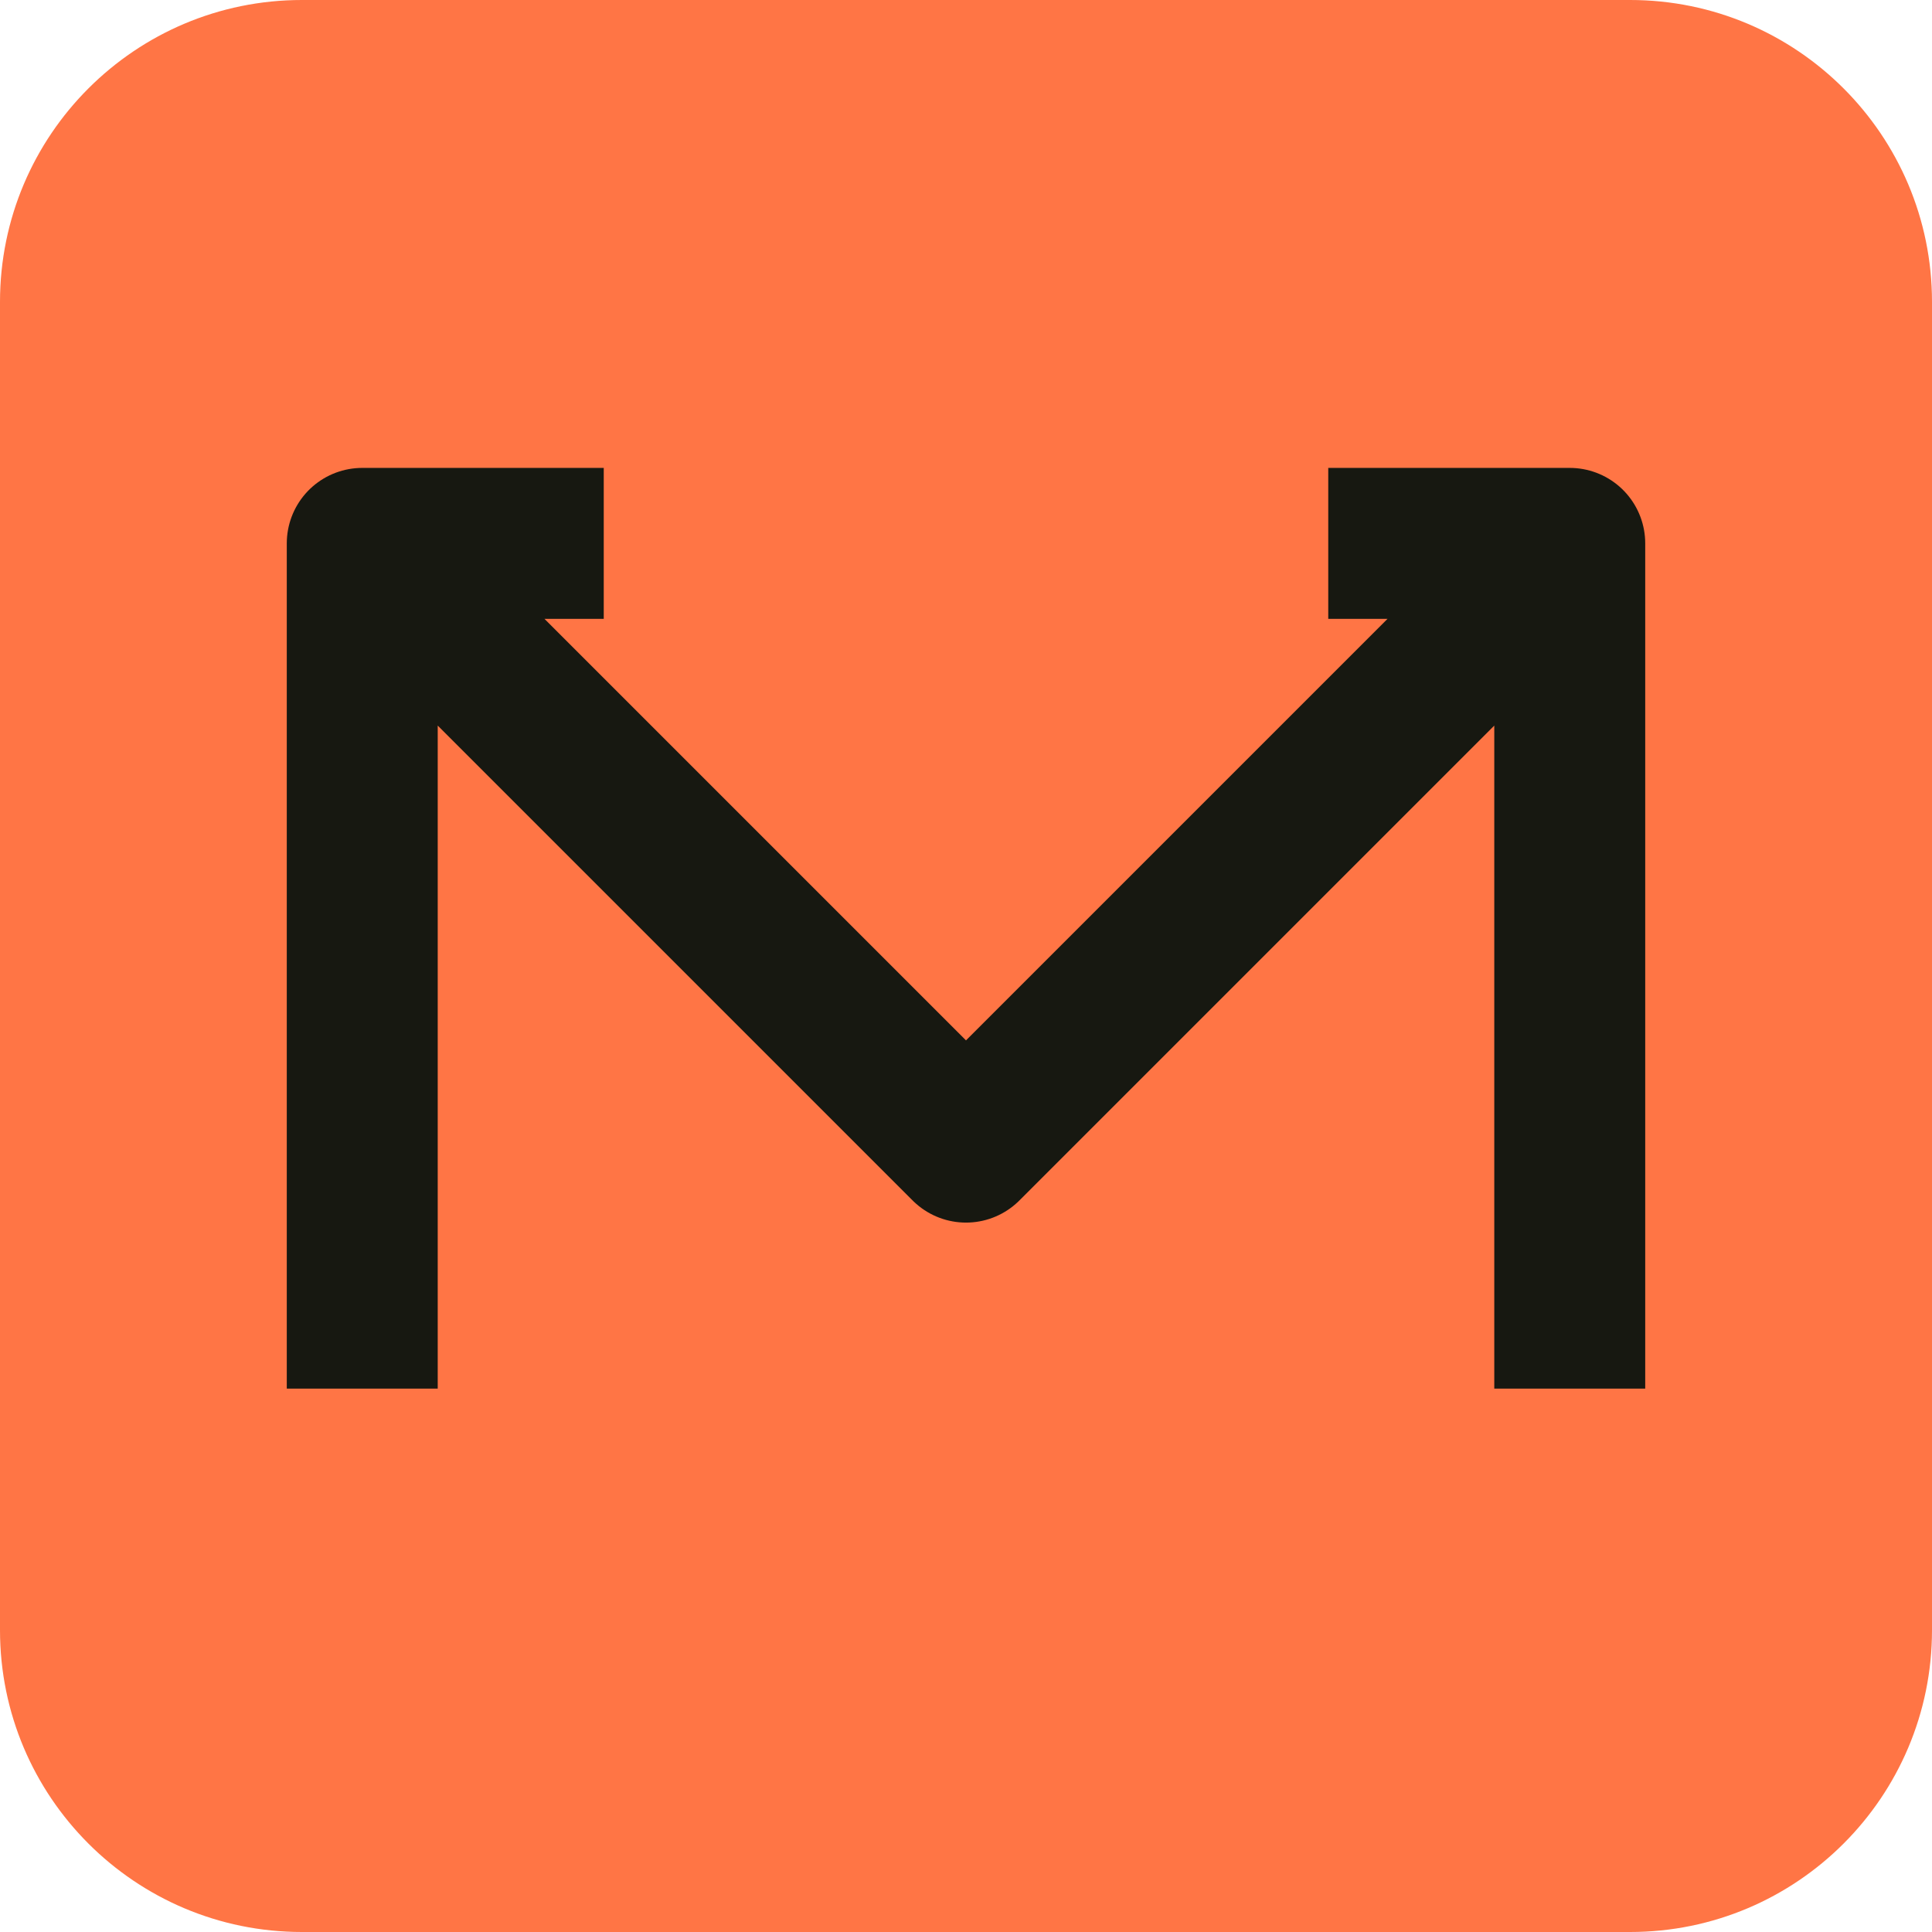
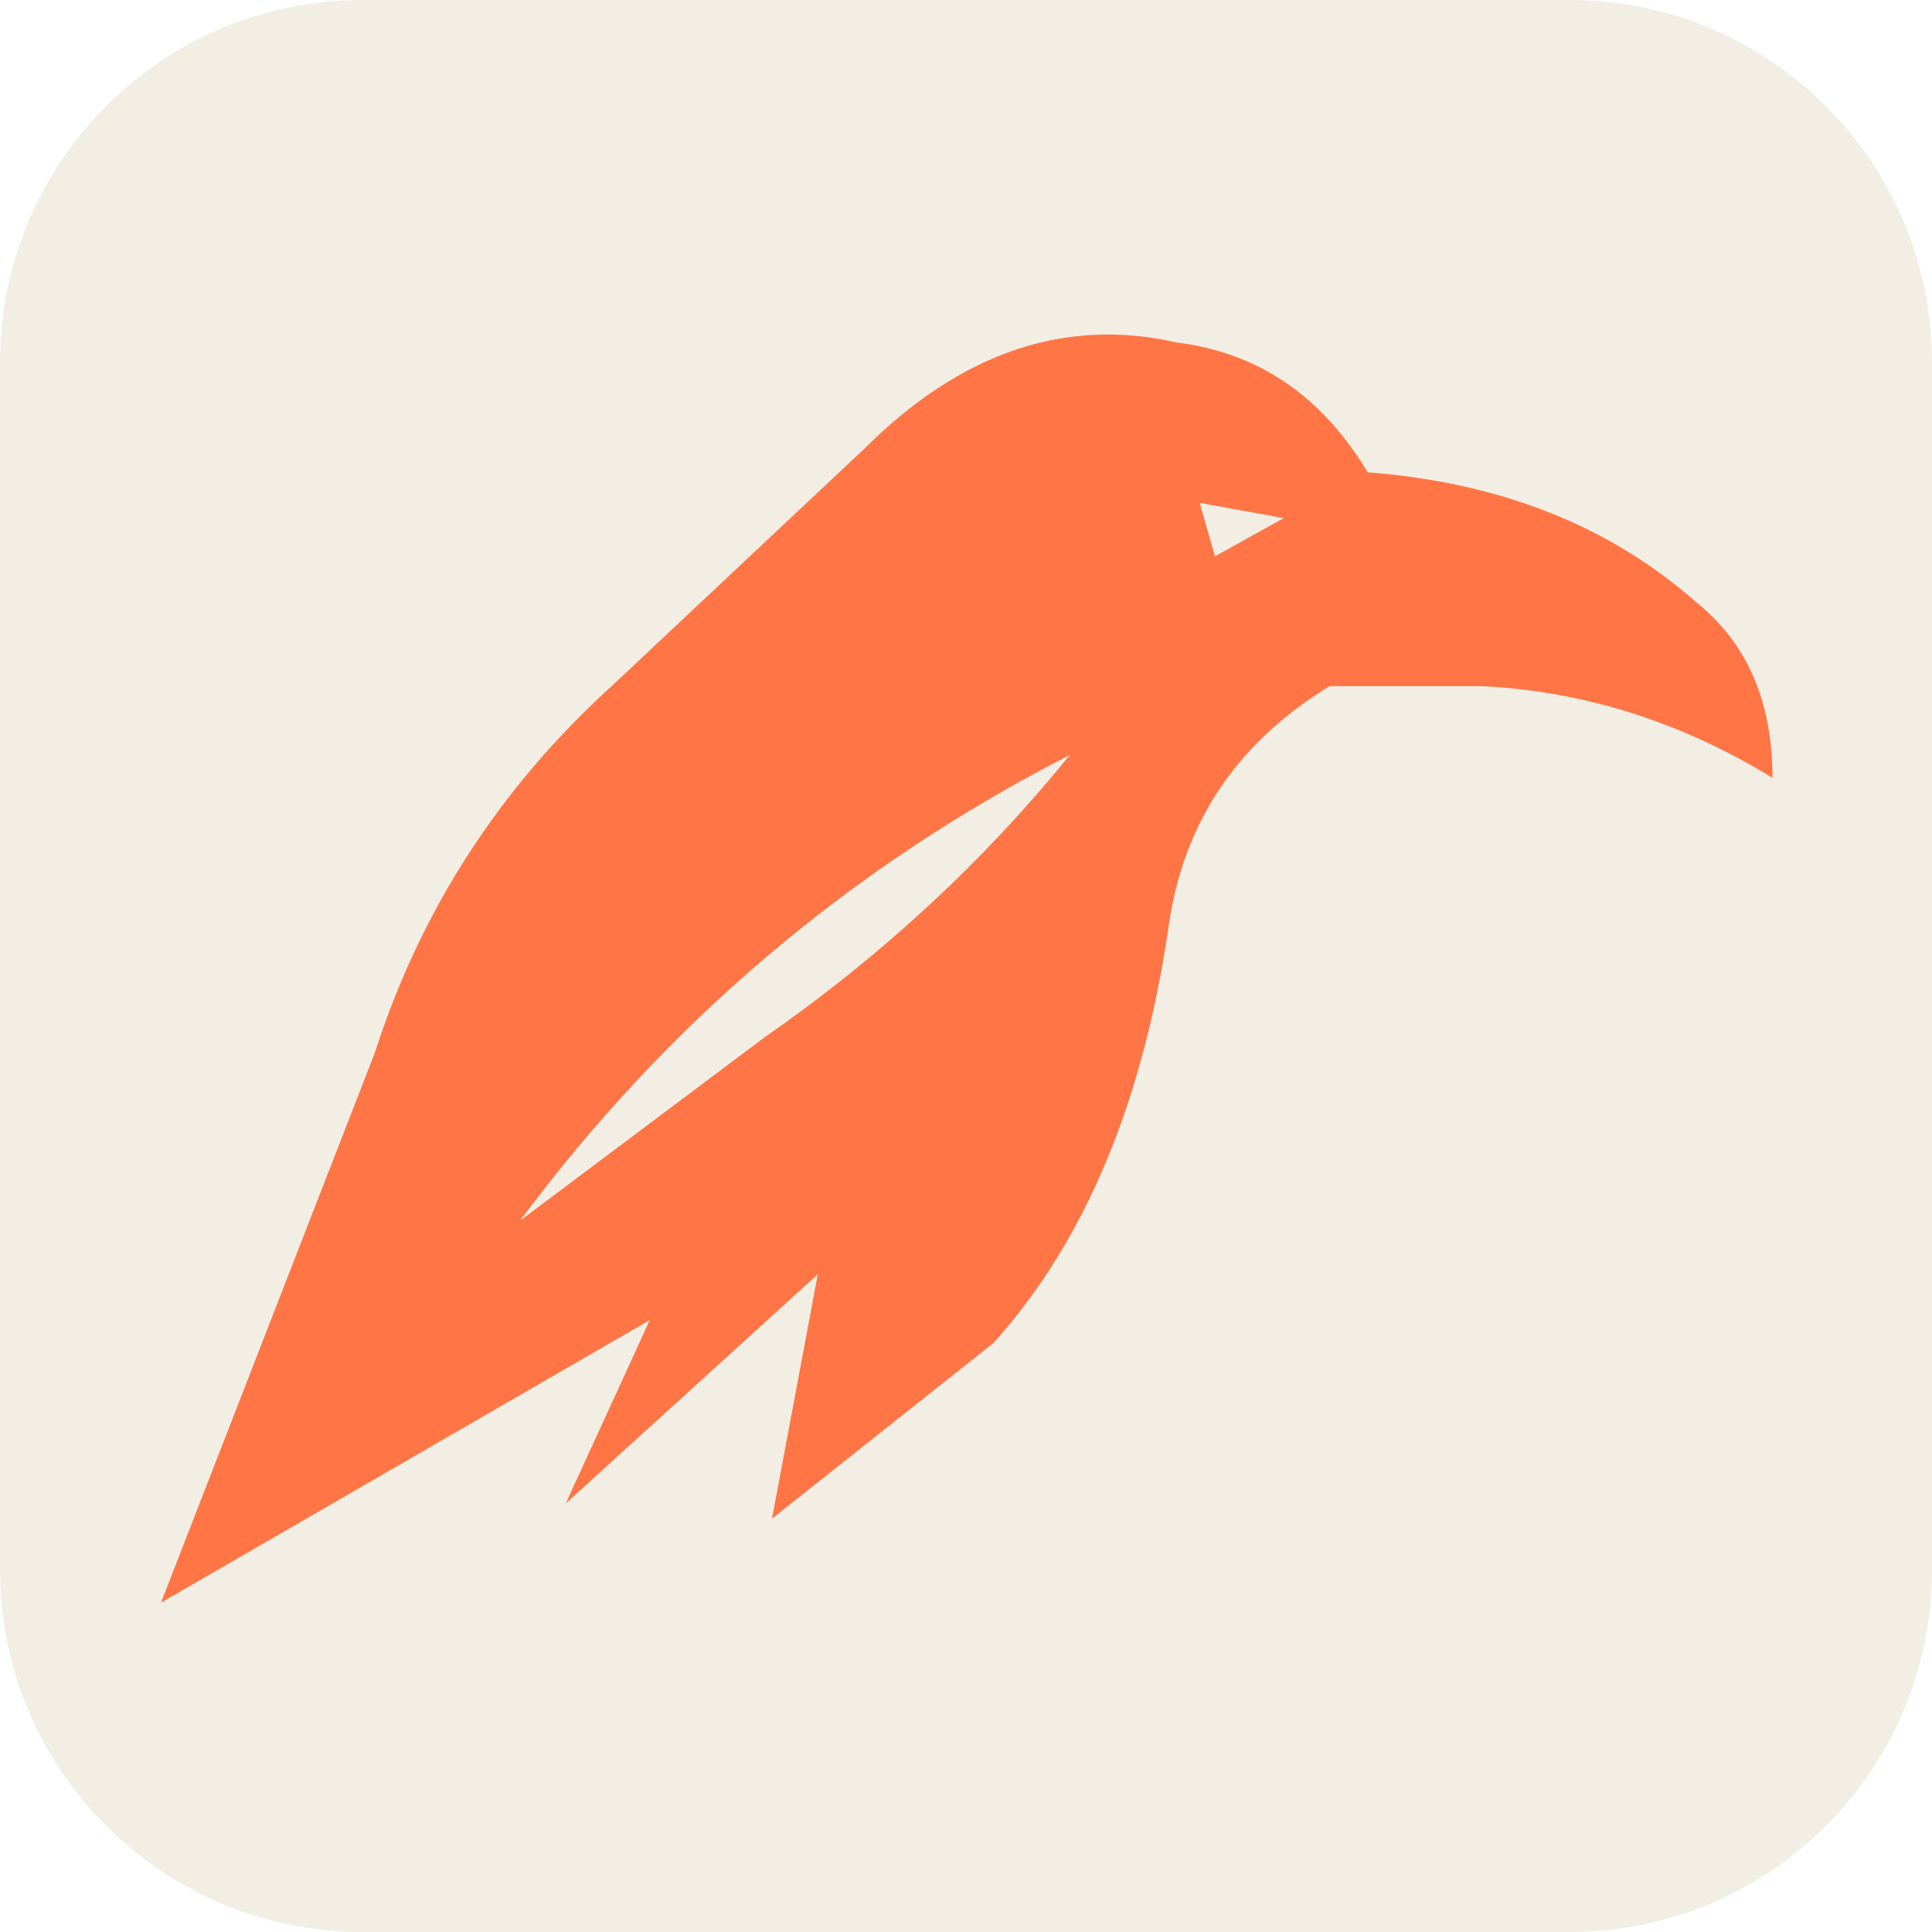
- <svg xmlns="http://www.w3.org/2000/svg" viewBox="0 0 32 32">
-   <rect width="32" height="32" rx="5" fill="#ff7545" />
-   <path d="M6 23V9l10 10L26 9v14M6 9h4m12 0h4" fill="none" stroke="#171811" stroke-width="2.5" stroke-linejoin="round" />
+ <svg xmlns="http://www.w3.org/2000/svg" width="64" height="64" viewBox="0 0 64 64">
+   <style>.tile{fill:#f2eee4}.bird{fill:#ff7545}@media(prefers-color-scheme:dark){.tile{fill:#171815}.bird{fill:#ff7545}}</style>
+   <rect class="tile" width="64" height="64" rx="12" />
+   <g class="bird" transform="translate(2.55 7.55) scale(.253)">
+     <path fill-rule="evenodd" d="M11 180 39 108Q48 80 70 60L103 29Q122 10 144 15Q160 17 169 32Q195 34 212 49Q222 57 222 72Q204 61 184 60L164 60Q146 71 143 91Q138 126 120 146L91 169L97 137L64 167L75 143L11 180Z M58 130Q87 91 130 69Q113 90 90 106Z M147 36l11 2-9 5z" />
+   </g>
</svg>
